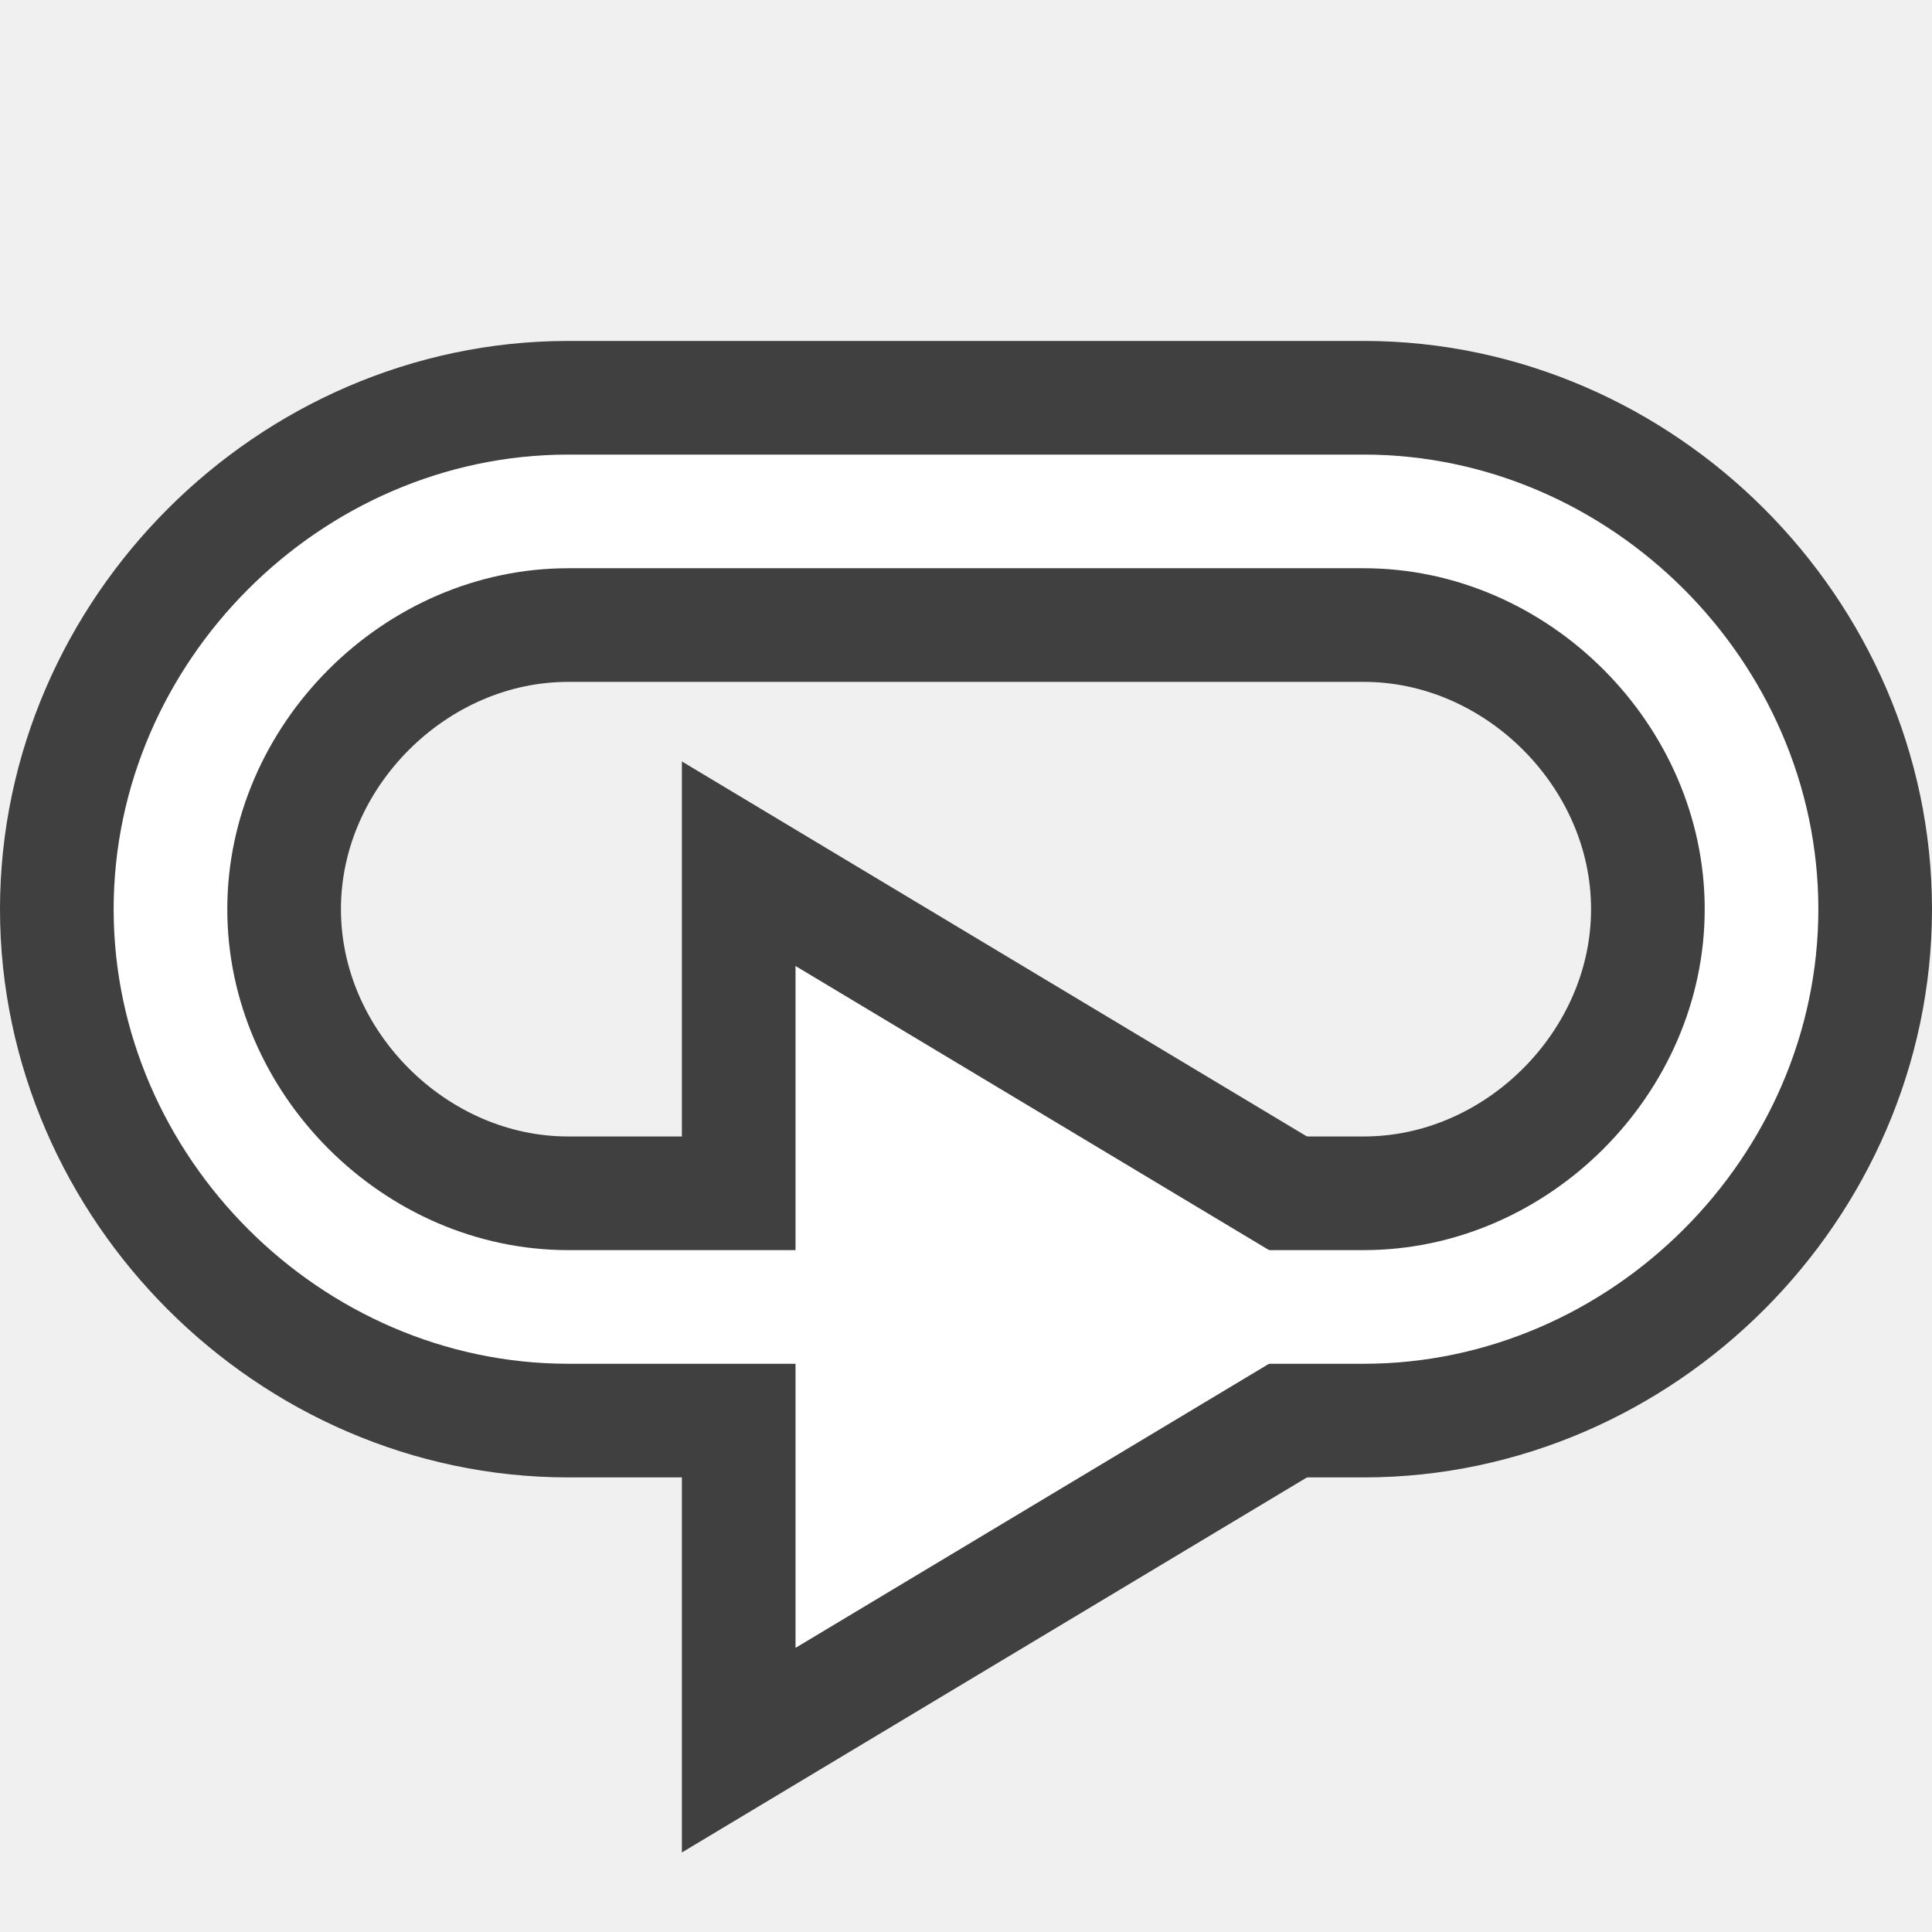
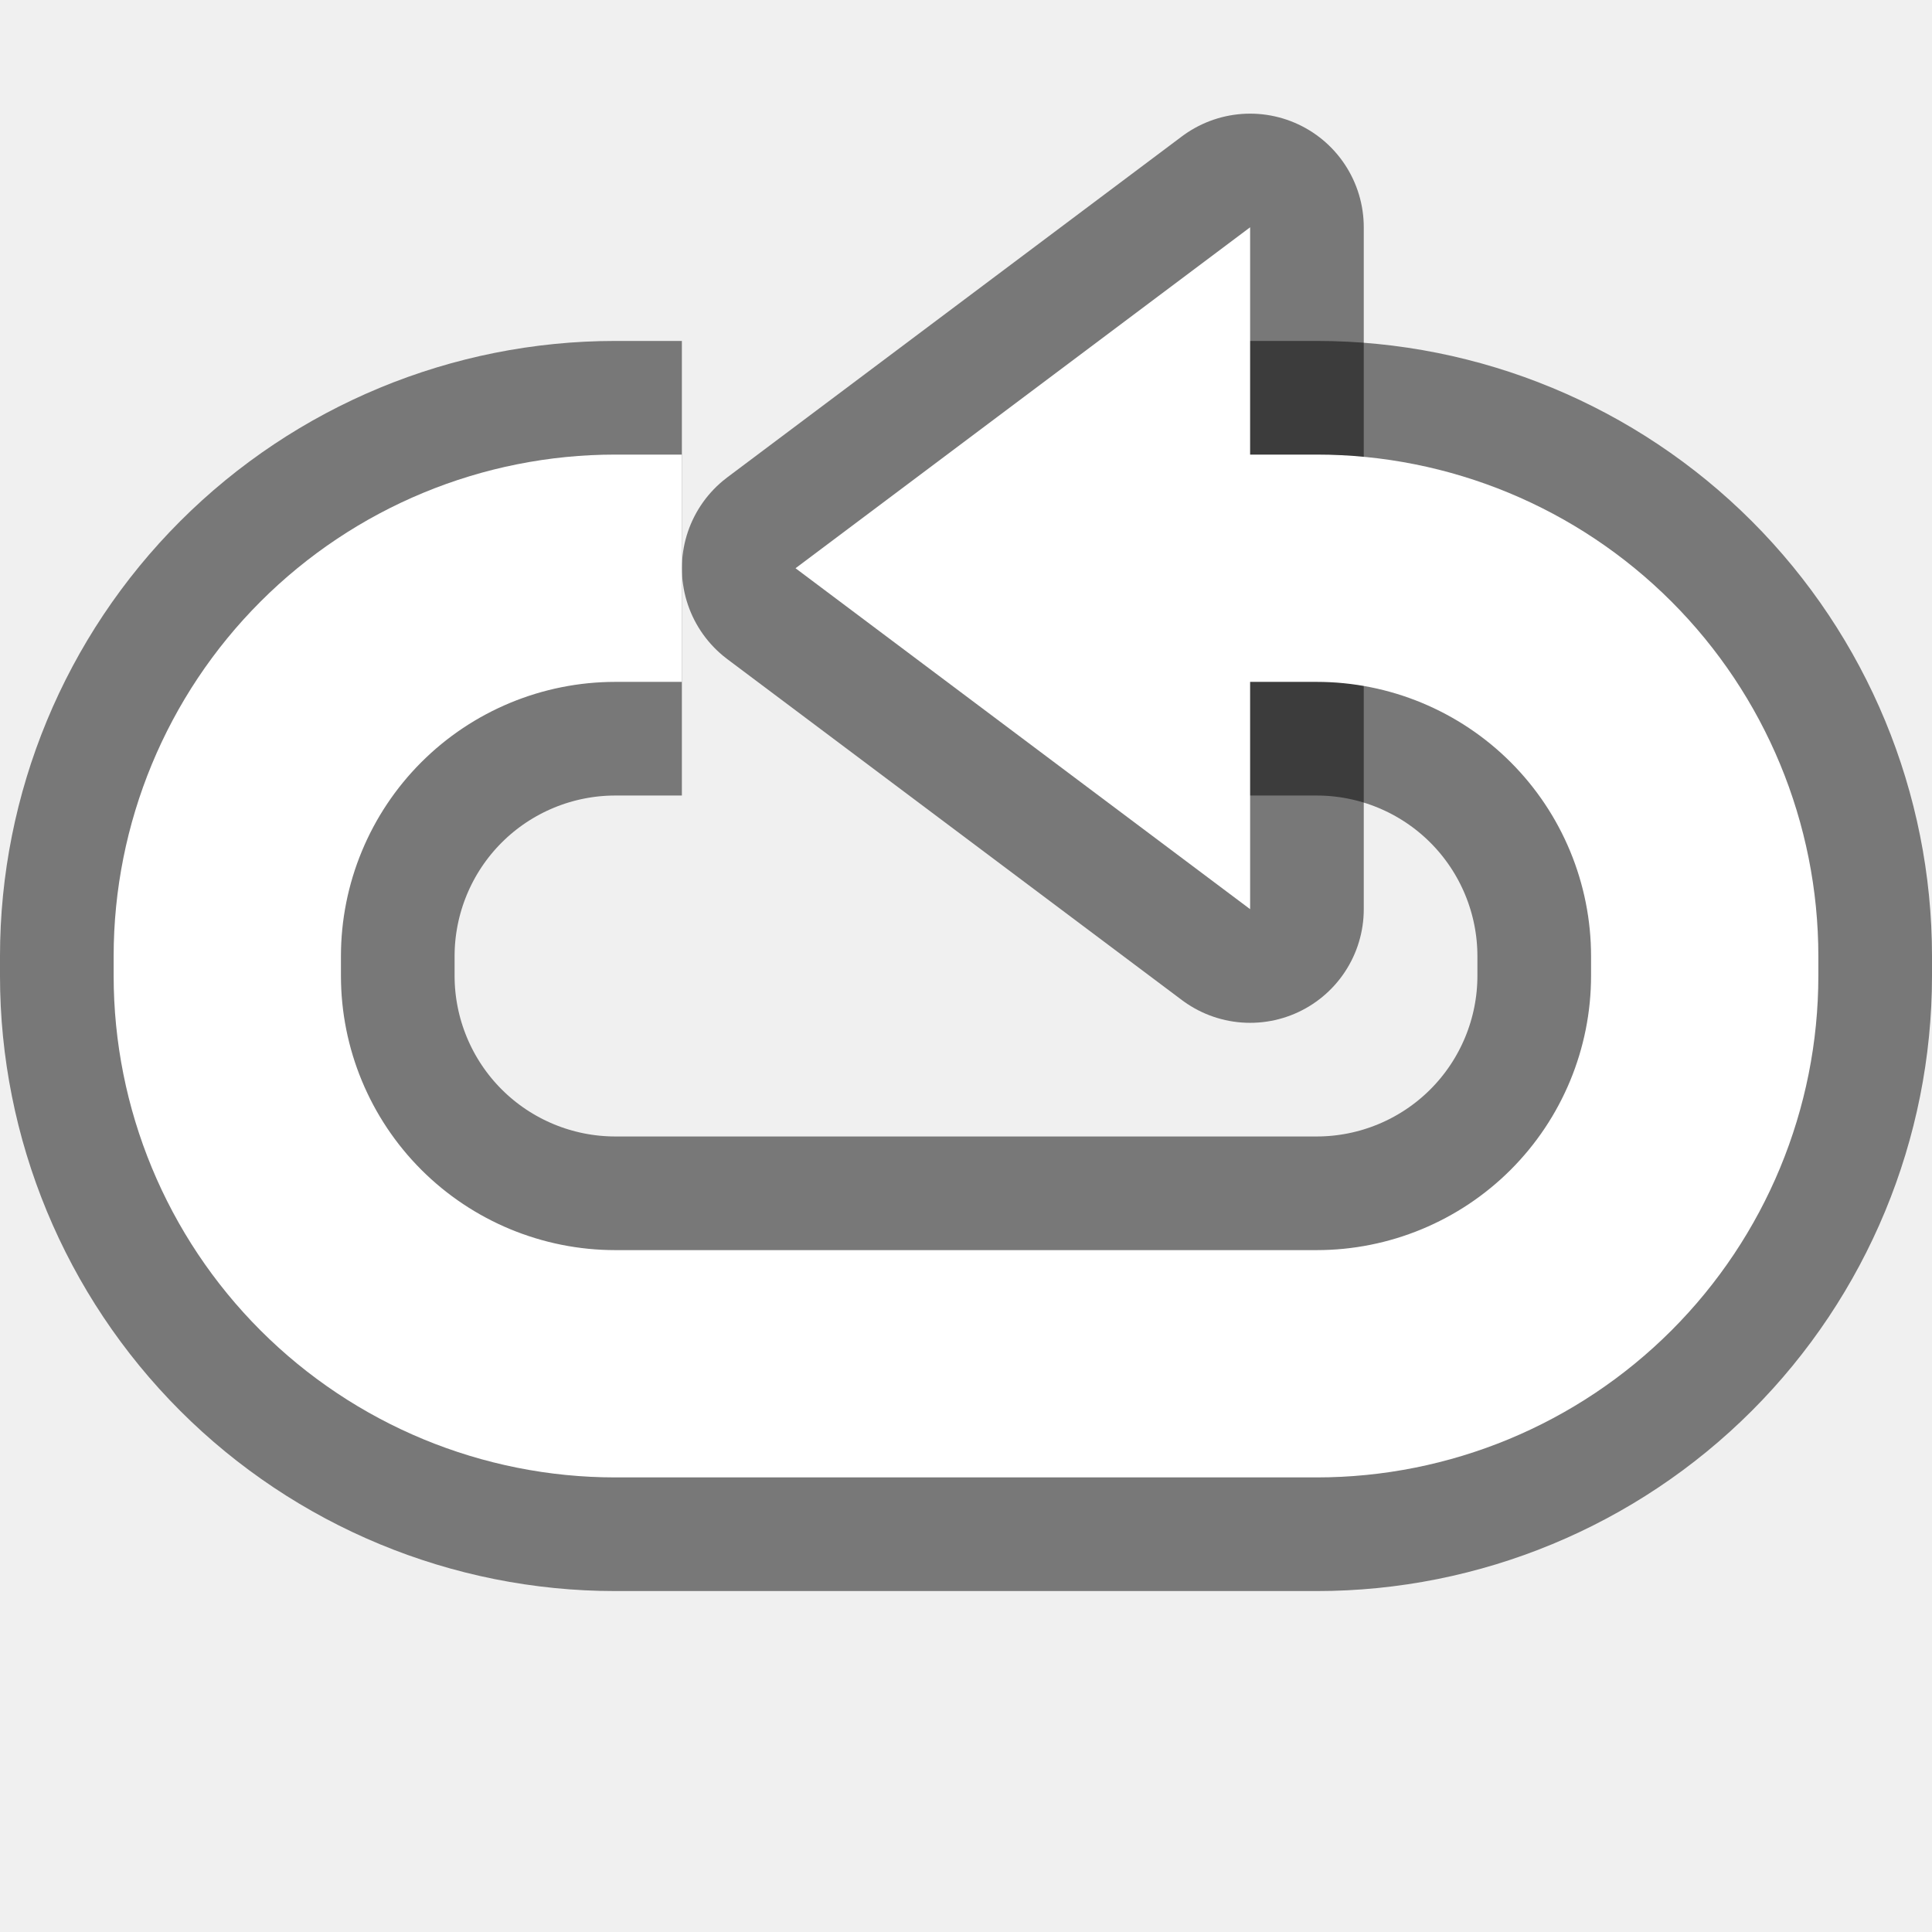
- <svg xmlns="http://www.w3.org/2000/svg" version="1.1" id="svg2" x="0px" y="0px" viewBox="0 0 17 17" style="enable-background:new 0 0 17 17;" xml:space="preserve">
-   <style type="text/css">
- 	.st0{fill:#404040;}
- 	.st1{fill:none;stroke:#404040;stroke-width:3;stroke-miterlimit:10;}
- 	.st2{fill:#FFFFFF;}
- 	.st3{fill:none;stroke:#FFFFFF;stroke-miterlimit:10;}
- </style>
-   <polygon class="st0" points="6,6.7 6,16.3 14,11.5 " />
-   <path class="st1" d="M12,11.5H5c-1.9,0-3.5-1.6-3.5-3.5v0c0-1.9,1.6-3.5,3.5-3.5h7c1.9,0,3.5,1.6,3.5,3.5v0  C15.5,9.9,13.9,11.5,12,11.5z" />
-   <polygon class="st2" points="7,8.5 7,14.5 12,11.5 " />
-   <path class="st3" d="M12,11.5H5c-1.9,0-3.5-1.6-3.5-3.5v0c0-1.9,1.6-3.5,3.5-3.5h7c1.9,0,3.5,1.6,3.5,3.5v0  C15.5,9.9,13.9,11.5,12,11.5z" />
+ <svg xmlns="http://www.w3.org/2000/svg" width="100%" height="100%" viewBox="0 0 17 17" version="1.1" xml:space="preserve" style="fill-rule:evenodd;clip-rule:evenodd;stroke-linejoin:round;stroke-miterlimit:1.5;">
+   <g>
+     <g>
+       <path d="M6,5c0,0 -0.257,0 -0.586,0c-0.905,0 -1.774,0.36 -2.414,1c0,0 0,0 0,0c-0.64,0.64 -1,1.509 -1,2.414c0,0.057 0,0.115 0,0.172c0,0.905 0.36,1.774 1,2.414c0,0 0,0 0,0c0.64,0.64 1.509,1 2.414,1c1.686,0 4.486,0 6.172,0c0.905,0 1.774,-0.36 2.414,-1c0,0 0,0 0,0c0.64,-0.64 1,-1.509 1,-2.414c0,-0.057 0,-0.115 0,-0.172c0,-0.905 -0.36,-1.774 -1,-2.414c0,0 0,0 0,0c-0.64,-0.64 -1.509,-1 -2.414,-1c-0.778,0 -1.586,0 -1.586,0" style="fill:none;stroke:#000;stroke-opacity:0.502;stroke-width:4px;" />
+       <path d="M7,5l4,-3l0,6l-4,-3Z" style="fill:none;stroke:#000;stroke-opacity:0.502;stroke-width:2px;" />
+     </g>
+     <g>
+       <path d="M6,5c0,0 -0.257,0 -0.586,0c-0.905,0 -1.774,0.36 -2.414,1c0,0 0,0 0,0c-0.64,0.64 -1,1.509 -1,2.414c0,0.057 0,0.115 0,0.172c0,0.905 0.36,1.774 1,2.414c0,0 0,0 0,0c0.64,0.64 1.509,1 2.414,1c1.686,0 4.486,0 6.172,0c0.905,0 1.774,-0.36 2.414,-1c0,0 0,0 0,0c0.64,-0.64 1,-1.509 1,-2.414c0,-0.057 0,-0.115 0,-0.172c0,-0.905 -0.36,-1.774 -1,-2.414c0,0 0,0 0,0c-0.64,-0.64 -1.509,-1 -2.414,-1c-0.778,0 -1.586,0 -1.586,0" style="fill:none;stroke:#fff;stroke-width:2px;" />
+       <path d="M7,5l4,-3l0,6l-4,-3Z" style="fill:#fff;" />
+     </g>
+   </g>
</svg>
